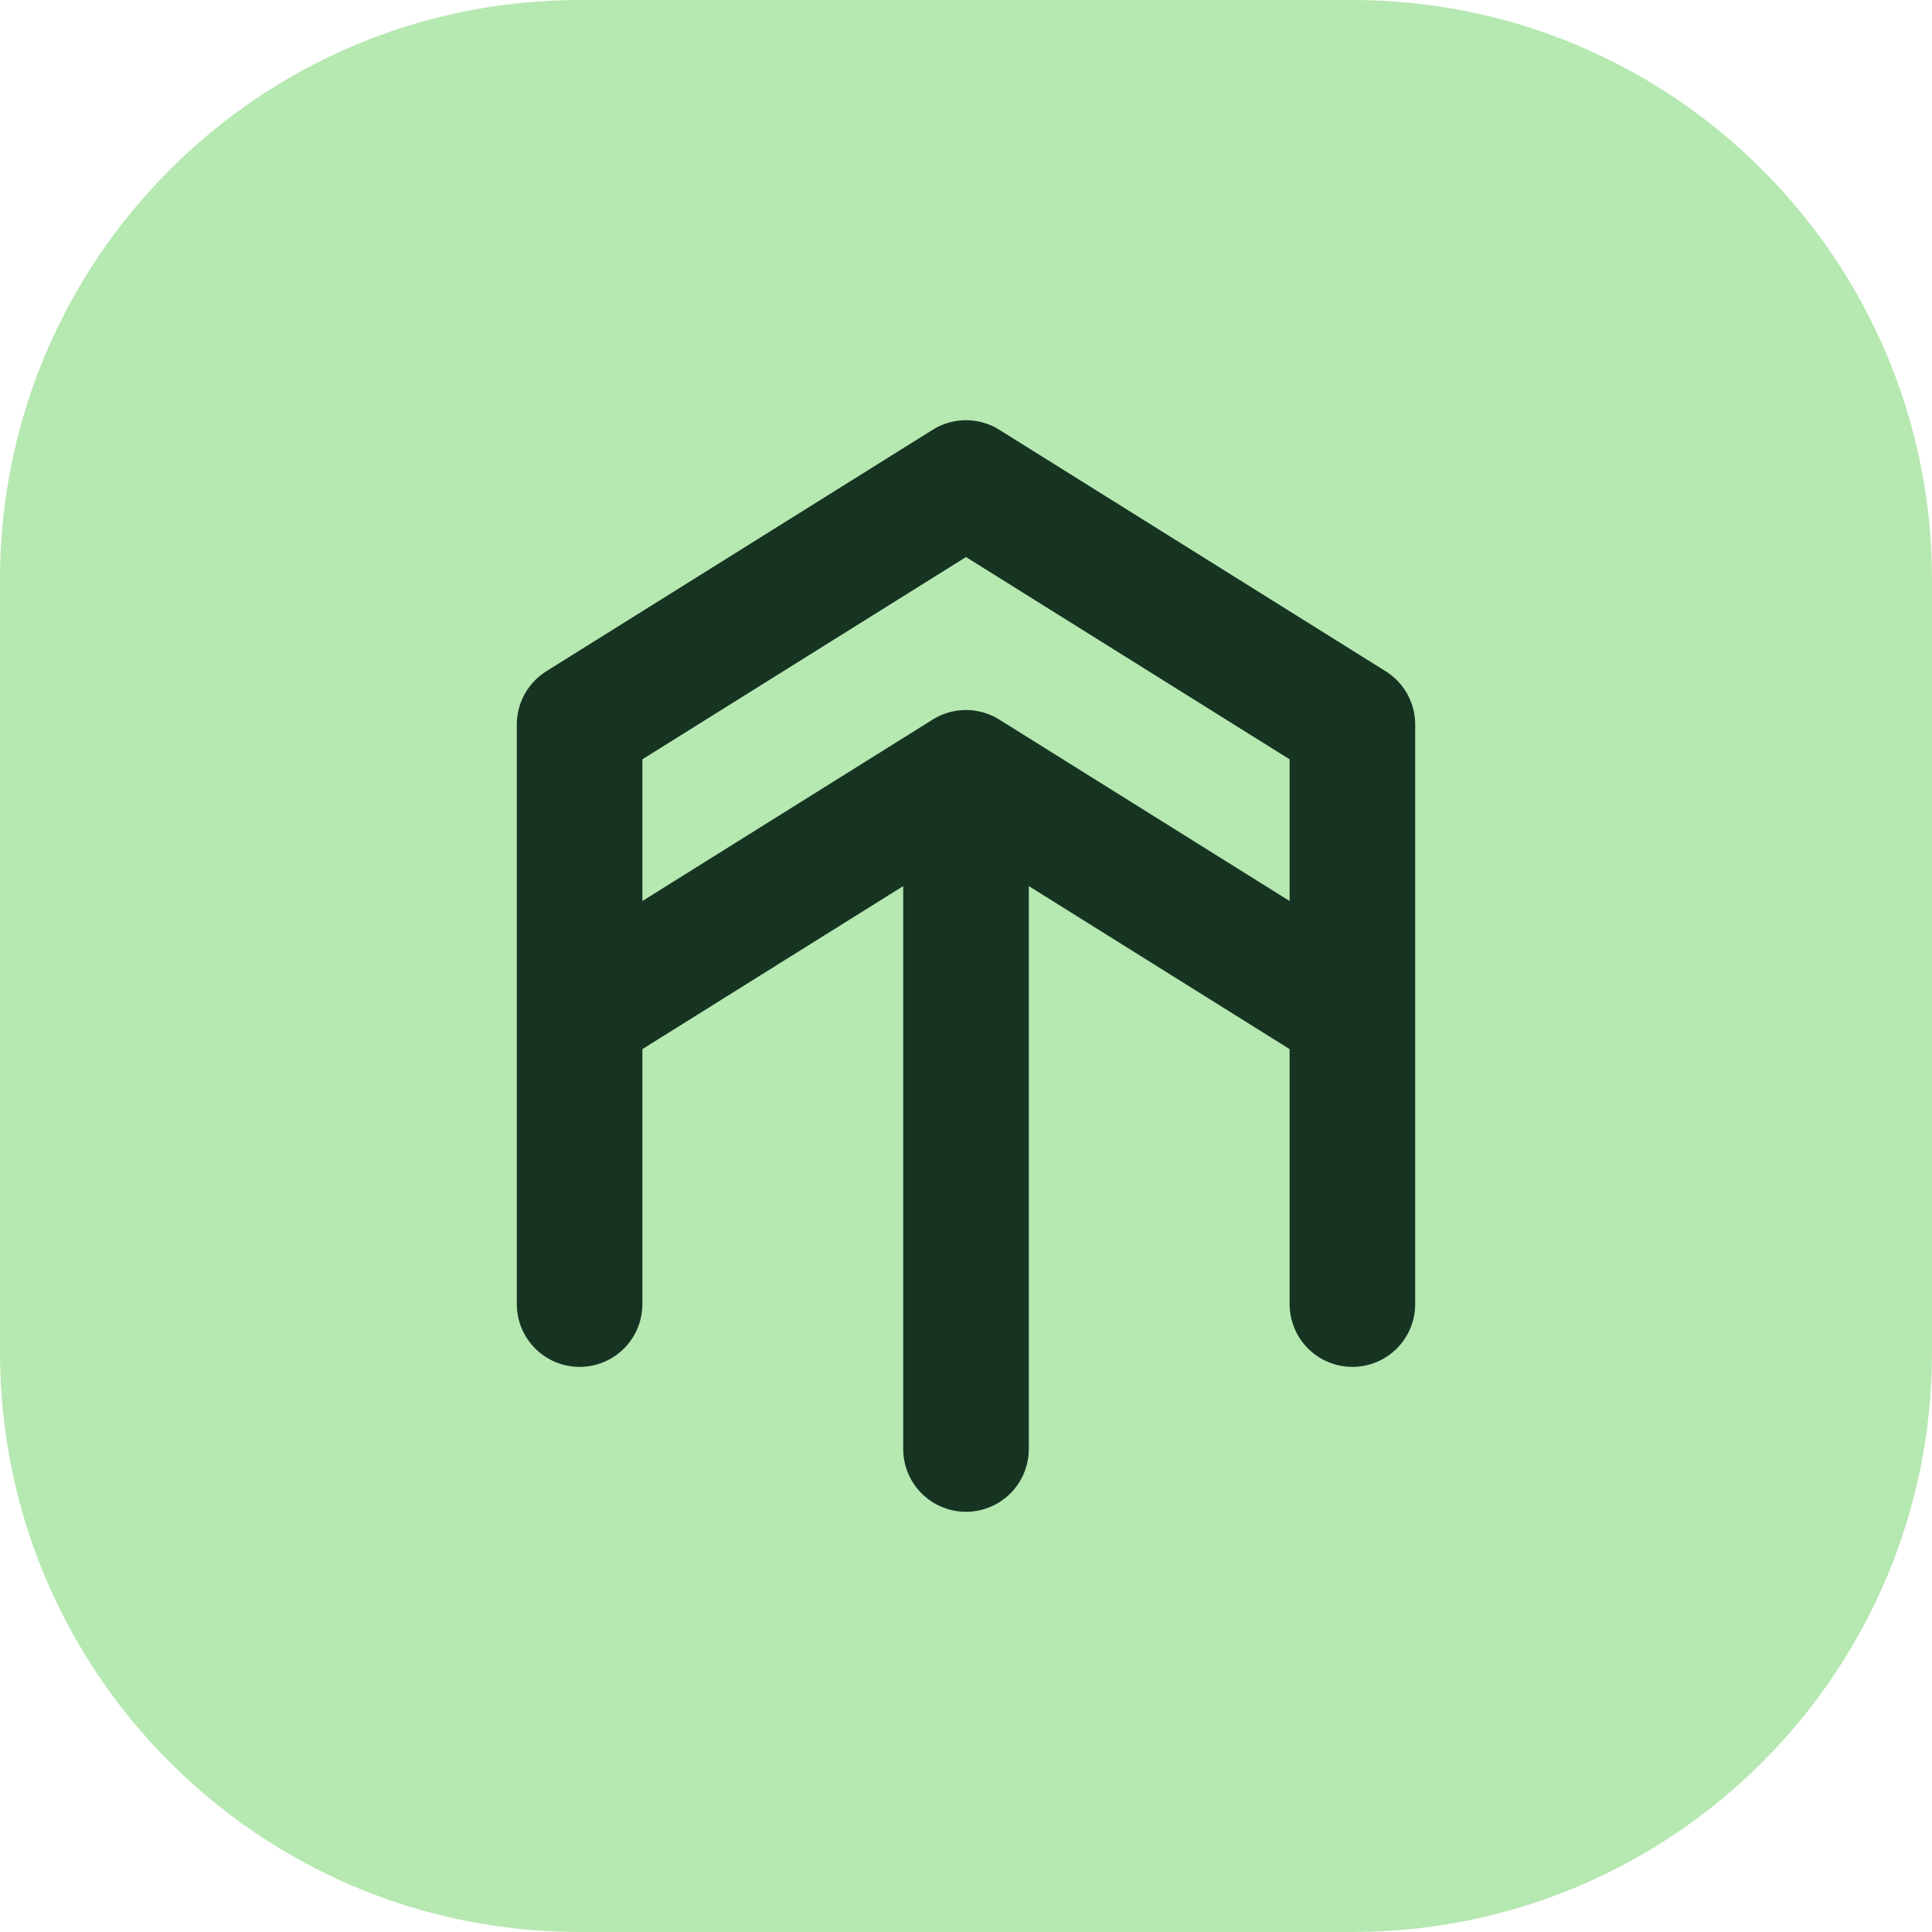
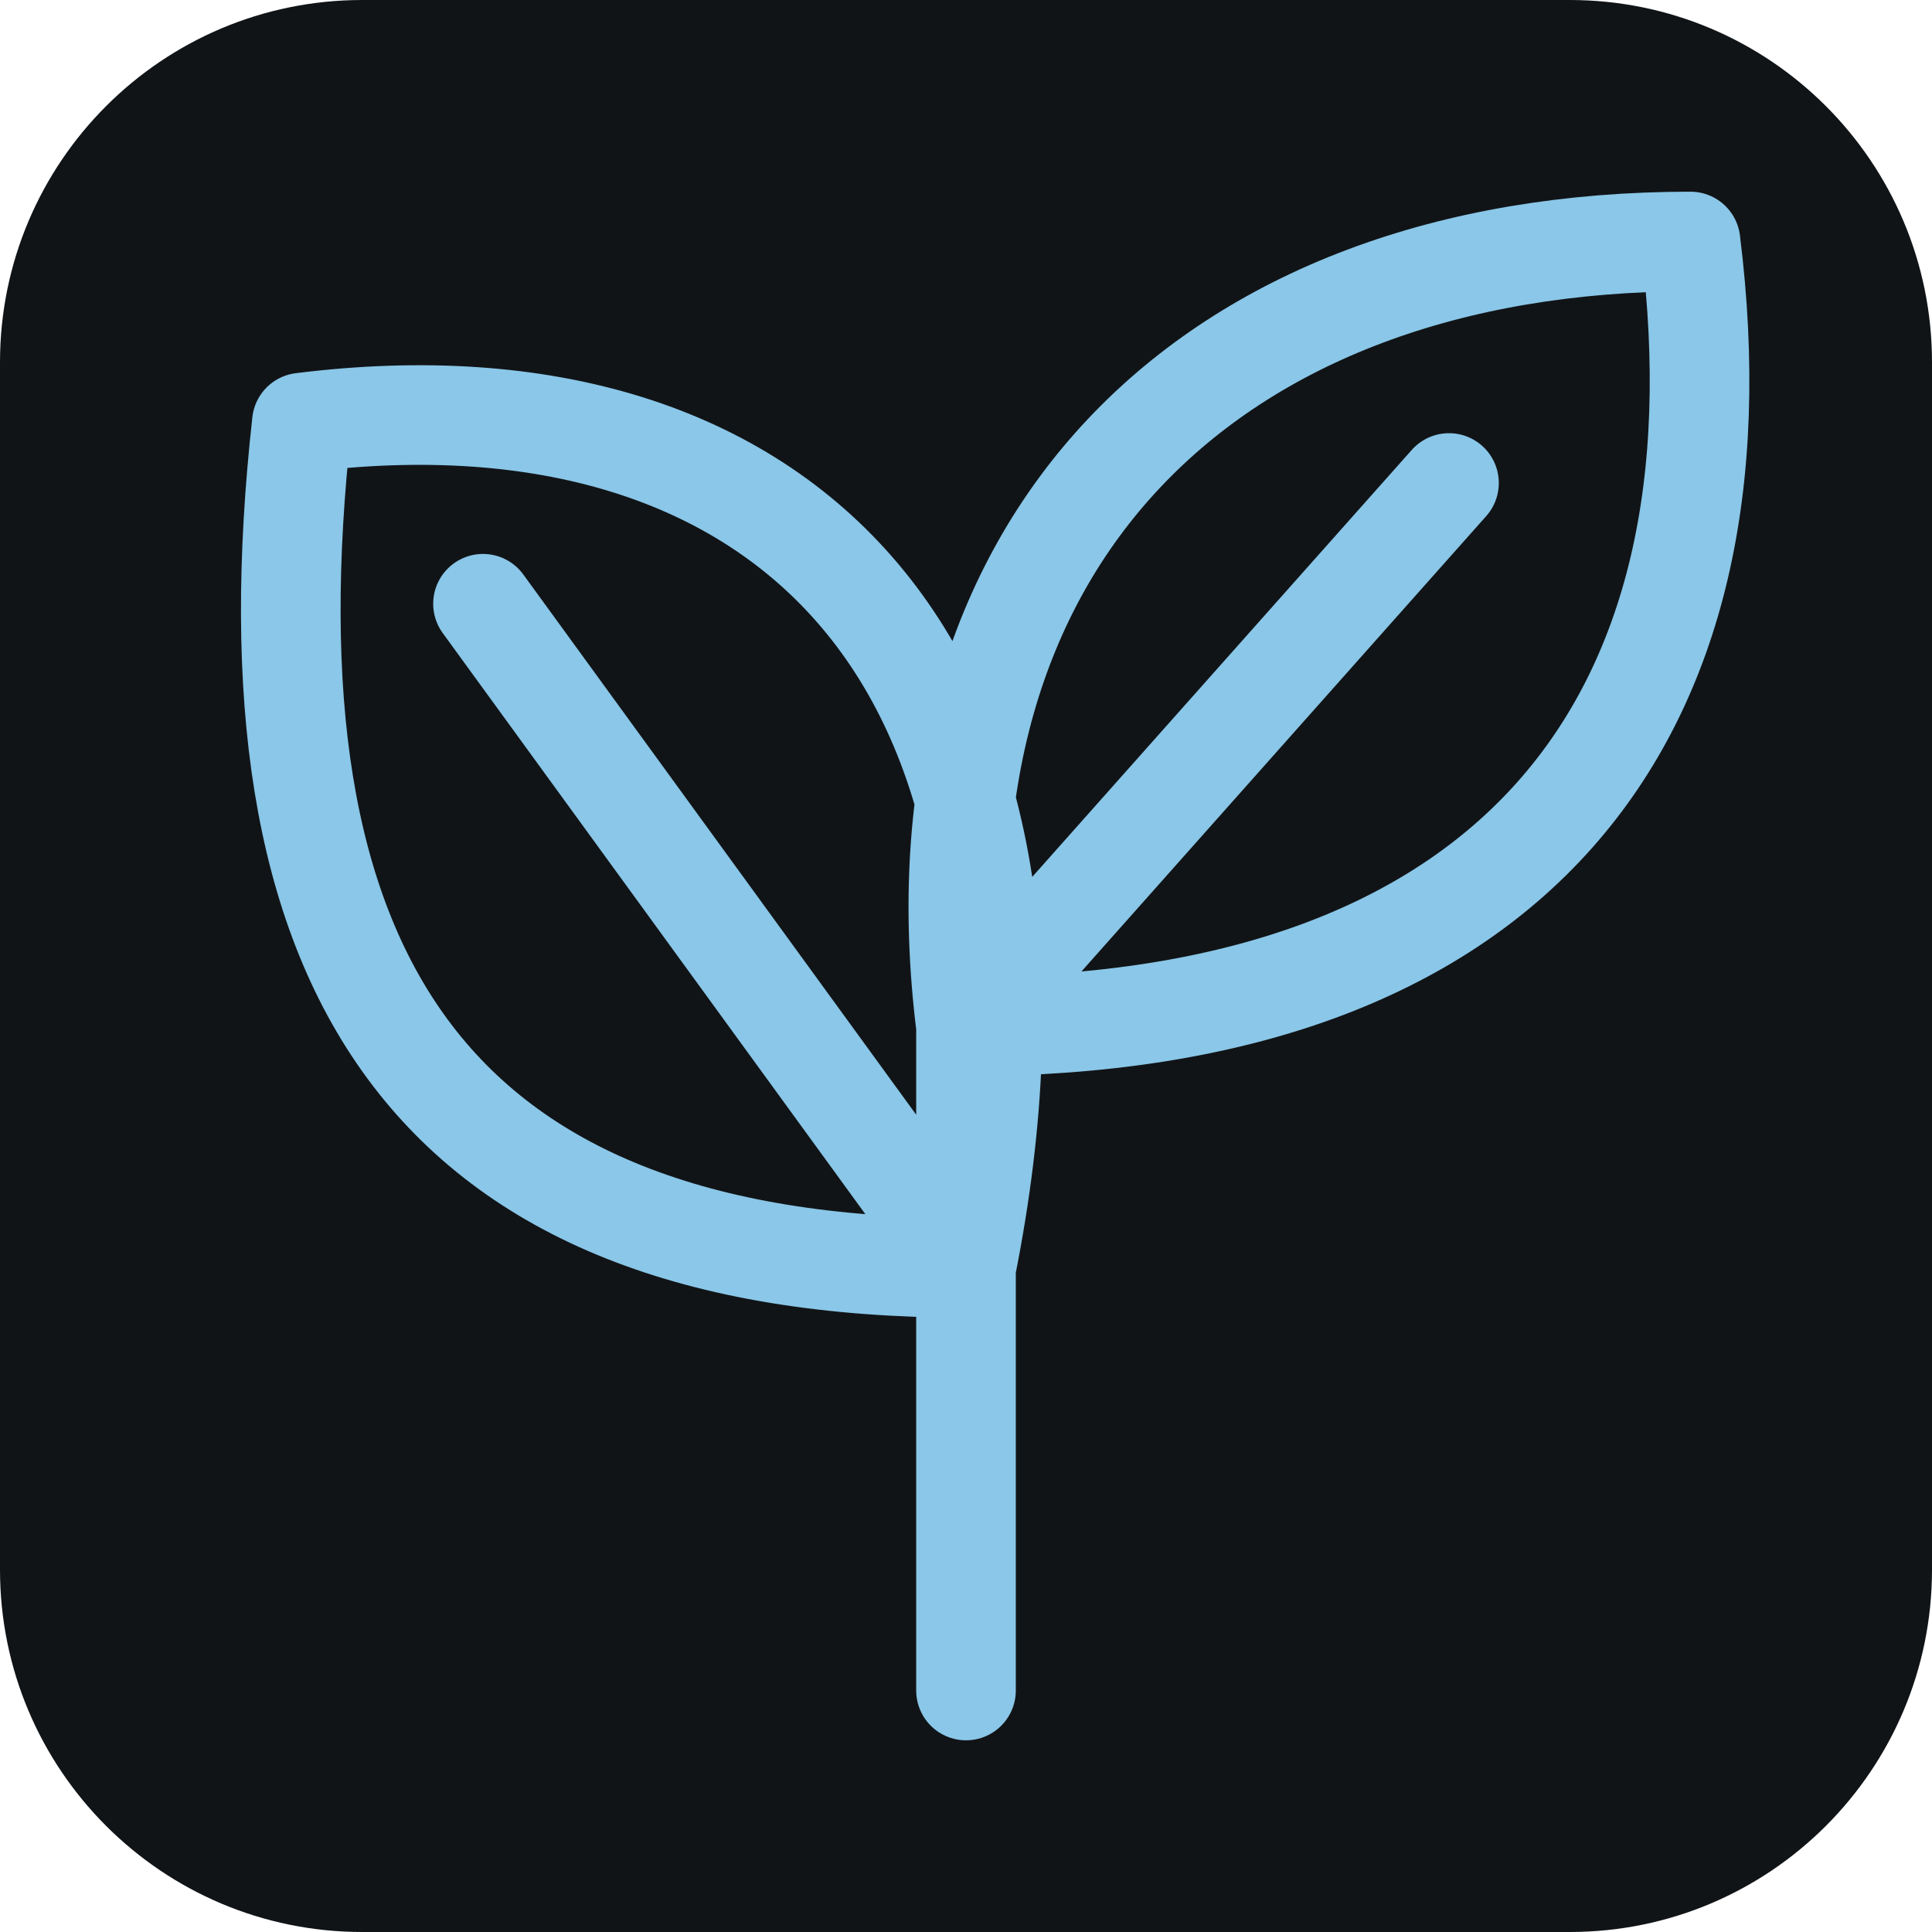
- <svg xmlns="http://www.w3.org/2000/svg" width="40" height="40" viewBox="0 0 40 40">
-   <rect width="40" height="40" rx="12" fill="#b6e8b1" />
-   <path d="M12 27V15l8-5 8 5v12M12 21l8-5 8 5M20 16v14" fill="none" stroke="#173423" stroke-width="2.6" stroke-linecap="round" stroke-linejoin="round" />
+ <svg xmlns="http://www.w3.org/2000/svg" width="32" height="32" viewBox="0 0 32 32">
+   <rect width="32" height="32" rx="6" fill="#111417" />
+   <path d="M16 28V17M16 21C7 21 4 16 5 7c8-1 13 4 11 14ZM16 17C15 9 20 4 28 4c1 8-3 13-12 13ZM8 10l8 11M24 8l-8 9" fill="none" stroke="#8ac7e8" stroke-width="1.65" stroke-linecap="round" stroke-linejoin="round" />
</svg>
